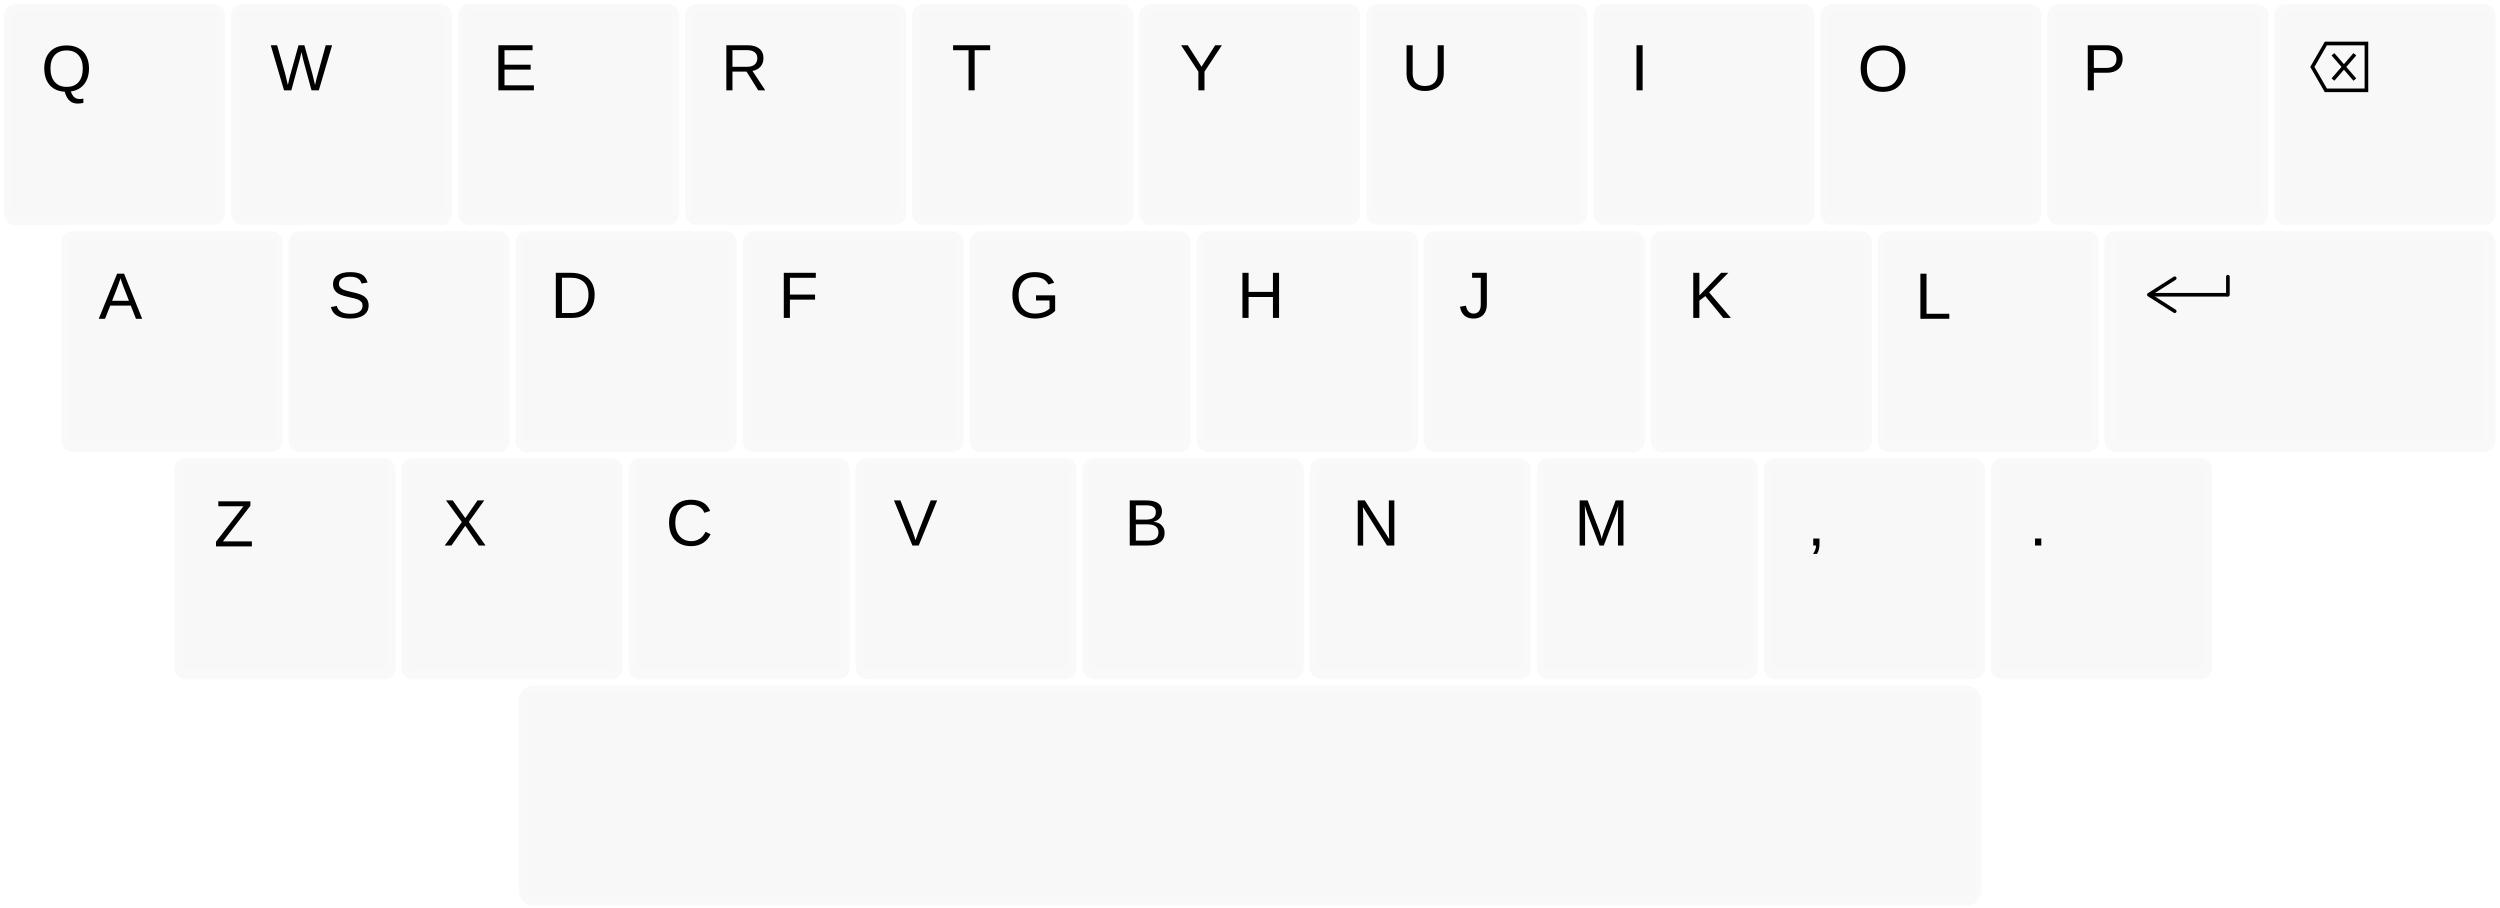
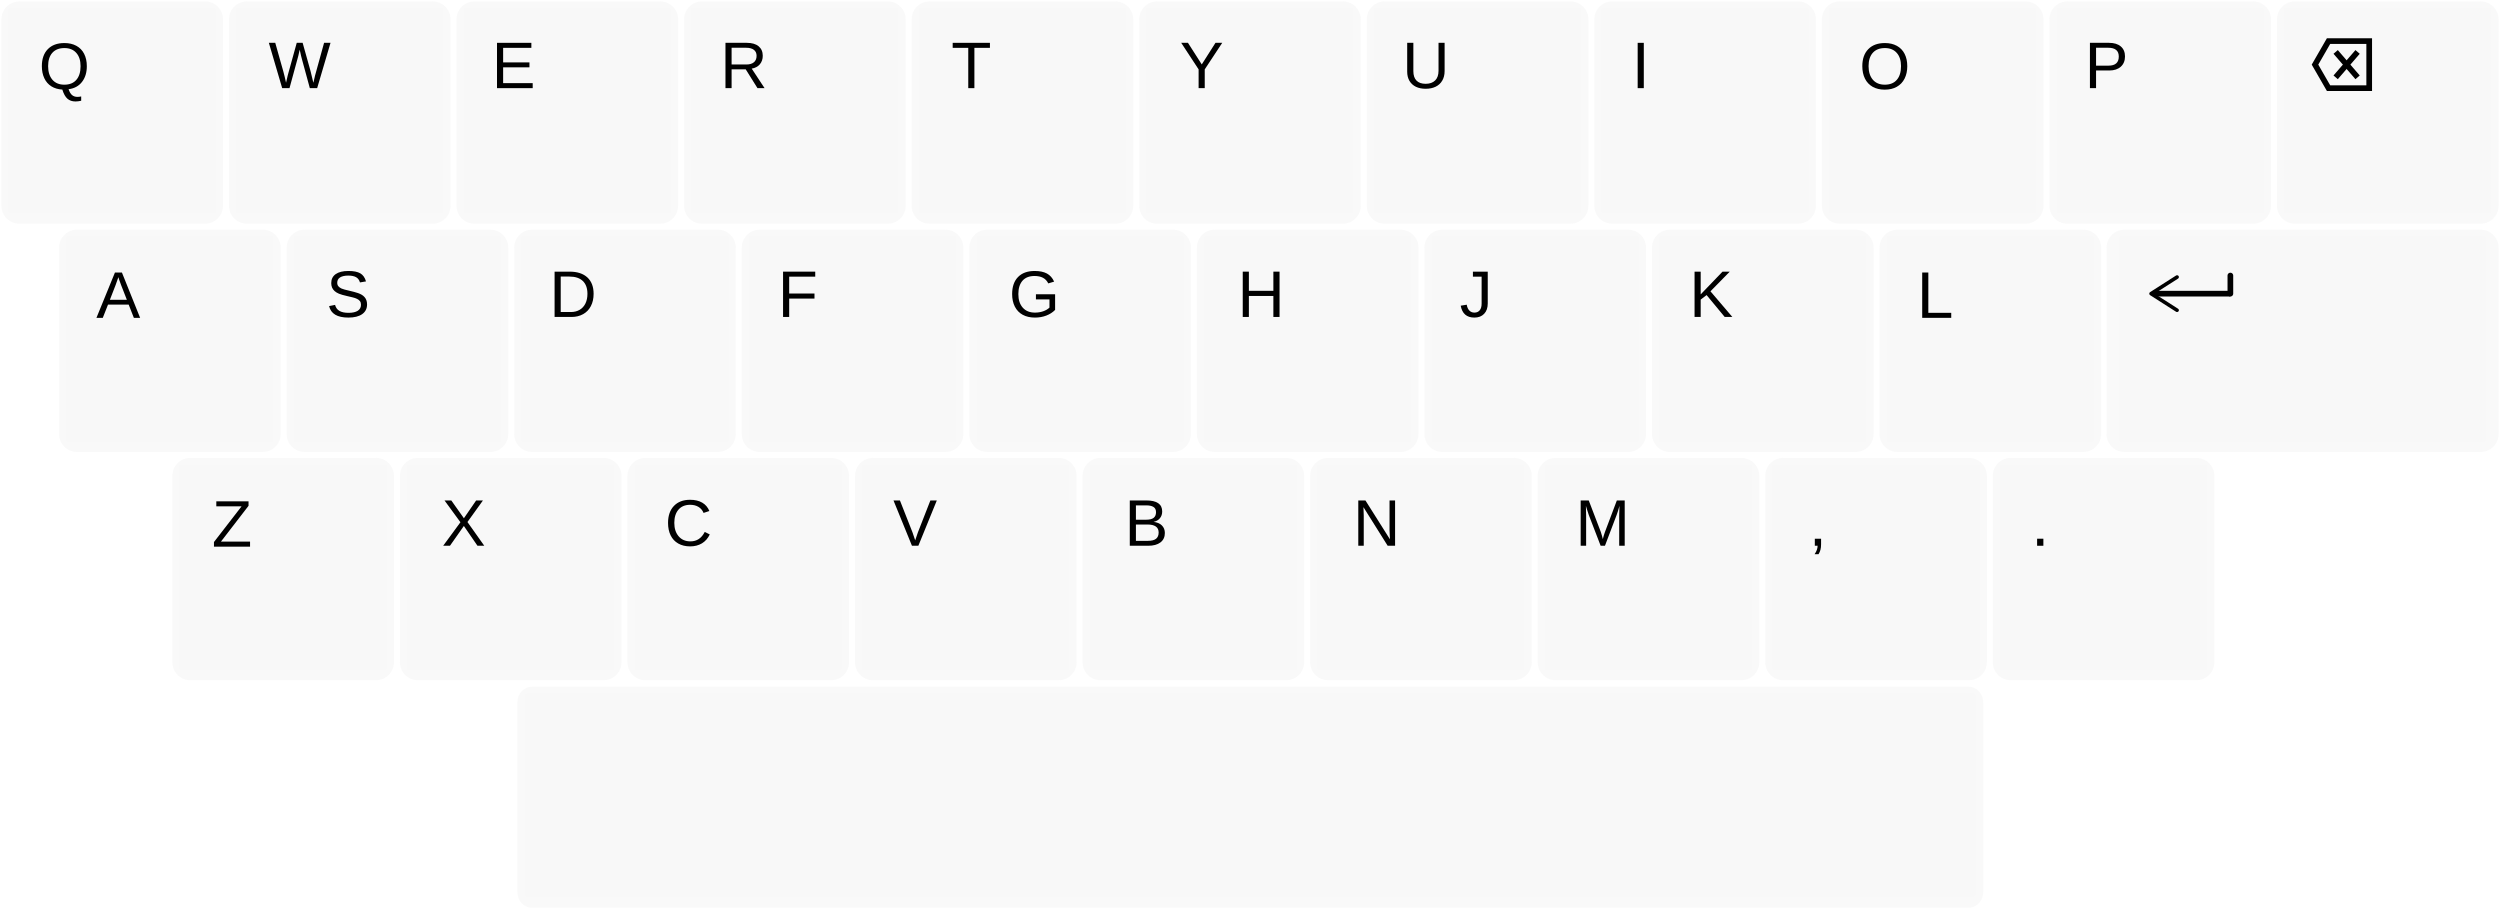
- <svg xmlns="http://www.w3.org/2000/svg" id="svg-keyboard" version="1.1" viewBox="0 0 1373.3 498.32">
+ <svg xmlns="http://www.w3.org/2000/svg" id="svg-keyboard" version="1.1" viewBox="0 0 880 320">
  <defs>
    <style>
      .st0 {
-         font-family: ArialMT, Arial;
-         font-size: 36px;
-         isolation: isolate;
+         stroke-linecap: round;
      }

-       .st1 {
-         stroke-linecap: round;
-       }
- 
-       .st1, .st2 {
+       .st0, .st1 {
        fill: none;
        stroke: #000;
        stroke-miterlimit: 10;
        stroke-width: 2px;
      }

-       .st3 {
+       .st2, .st3 {
+         isolation: isolate;
+       }
+ 
+       .st4 {
        fill: #f7f7f7;
        fill-opacity: .78;
+       }
+ 
+       .st3 {
+         font-family: ArialMT, Arial;
+         font-size: 23.19px;
      }
    </style>
  </defs>
  <g id="layer1">
    <g id="KeyQ">
-       <path id="rect1181" class="st3" d="M6.4,5.94h112.85c.15,0,.28.13.28.28v111.52c0,.15-.12.28-.28.28H6.39c-.15,0-.28-.12-.28-.28V6.22c0-.15.13-.28.28-.28,0,0,.01,0,.01,0Z" />
-       <rect id="rect1183" class="st3" x="2.15" y="2.22" width="121.45" height="121.45" rx="6.31" ry="6.31" />
+       <path id="rect1181" class="st4" d="M3.23,2.9h72.47c.1,0,.18.08.18.18v71.84c0,.1-.08.18-.18.18H3.22c-.1,0-.18-.08-.18-.18V3.08c0-.1.08-.18.18-.18,0,0,0,0,0,0Z" />
+       <rect id="rect1183" class="st4" x=".5" y=".5" width="78" height="78.24" rx="6.31" ry="6.31" />
    </g>
    <g id="KeyA">
-       <path id="rect1187" class="st3" d="M38.01,130.66h112.86c.15,0,.28.12.28.28v111.52c0,.15-.13.28-.28.28H38.02c-.15,0-.28-.13-.28-.28v-111.52c0-.15.13-.28.28-.28h-.01Z" />
-       <rect id="rect1189" class="st3" x="33.76" y="126.95" width="121.45" height="121.45" rx="6.31" ry="6.31" />
+       <path id="rect1187" class="st4" d="M23.53,83.24h72.48c.1,0,.18.08.18.18v71.84c0,.1-.08.18-.18.18H23.54c-.1,0-.18-.08-.18-.18v-71.84c0-.1.08-.18.18-.18h0Z" />
+       <rect id="rect1189" class="st4" x="20.8" y="80.85" width="78" height="78.24" rx="6.31" ry="6.31" />
    </g>
    <g id="KeyZ">
-       <path id="rect1193" class="st3" d="M100.09,255.39h112.85c.15,0,.28.13.28.28v111.52c0,.15-.12.28-.28.28h-112.86c-.15,0-.28-.12-.28-.28v-111.52c0-.15.13-.28.28-.28h.01,0Z" />
-       <rect id="rect1195" class="st3" x="95.84" y="251.67" width="121.45" height="121.45" rx="6.31" ry="6.31" />
+       <path id="rect1193" class="st4" d="M63.4,163.59h72.47c.1,0,.18.08.18.18v71.84c0,.1-.08.18-.18.18H63.39c-.1,0-.18-.08-.18-.18v-71.84c0-.1.08-.18.18-.18h0,0Z" />
+       <rect id="rect1195" class="st4" x="60.67" y="161.19" width="78" height="78.24" rx="6.31" ry="6.31" />
    </g>
    <g id="KeyW">
-       <path id="rect1205" class="st3" d="M131.13,5.94h112.86c.15,0,.28.13.28.28v111.52c0,.15-.12.28-.28.28h-112.86c-.15,0-.28-.12-.28-.28V6.22c0-.15.12-.28.28-.28Z" />
-       <rect id="rect1207" class="st3" x="126.88" y="2.22" width="121.45" height="121.45" rx="6.31" ry="6.31" />
+       <path id="rect1205" class="st4" d="M83.33,2.9h72.48c.1,0,.18.08.18.18v71.84c0,.1-.08.18-.18.18h-72.48c-.1,0-.18-.08-.18-.18V3.08c0-.1.08-.18.18-.18Z" />
+       <rect id="rect1207" class="st4" x="80.6" y=".5" width="78" height="78.24" rx="6.31" ry="6.31" />
    </g>
    <g id="KeyS">
-       <path id="rect1211" class="st3" d="M162.73,130.66h112.86c.15,0,.28.12.28.28v111.52c0,.15-.13.28-.28.28h-112.85c-.15,0-.28-.13-.28-.28v-111.52c0-.15.13-.28.28-.28h0Z" />
-       <rect id="rect1213" class="st3" x="158.48" y="126.95" width="121.45" height="121.45" rx="6.31" ry="6.31" />
+       <path id="rect1211" class="st4" d="M103.63,83.24h72.48c.1,0,.18.08.18.18v71.84c0,.1-.08.18-.18.18h-72.47c-.1,0-.18-.08-.18-.18v-71.84c0-.1.08-.18.18-.18h0Z" />
+       <rect id="rect1213" class="st4" x="100.9" y="80.85" width="78" height="78.24" rx="6.31" ry="6.31" />
    </g>
    <g id="KeyX">
-       <path id="rect1217" class="st3" d="M224.81,255.39h112.85c.15,0,.28.13.28.28v111.52c0,.15-.12.28-.28.28h-112.86c-.15,0-.28-.12-.28-.28v-111.52c0-.15.13-.28.28-.28h0Z" />
-       <rect id="rect1219" class="st3" x="220.56" y="251.67" width="121.45" height="121.45" rx="6.31" ry="6.31" />
+       <path id="rect1217" class="st4" d="M143.5,163.59h72.47c.1,0,.18.08.18.18v71.84c0,.1-.08.18-.18.18h-72.48c-.1,0-.18-.08-.18-.18v-71.84c0-.1.08-.18.18-.18h0Z" />
+       <rect id="rect1219" class="st4" x="140.77" y="161.19" width="78" height="78.24" rx="6.31" ry="6.31" />
    </g>
    <g id="KeyE">
-       <path id="rect1229" class="st3" d="M255.85,5.94h112.85c.15,0,.28.13.28.28v111.52c0,.15-.12.28-.28.28h-112.86c-.15,0-.28-.12-.28-.28V6.22c0-.15.13-.28.28-.28h0Z" />
-       <rect id="rect1231" class="st3" x="251.6" y="2.22" width="121.45" height="121.45" rx="6.31" ry="6.31" />
+       <path id="rect1229" class="st4" d="M163.43,2.9h72.47c.1,0,.18.08.18.18v71.84c0,.1-.08.18-.18.18h-72.48c-.1,0-.18-.08-.18-.18V3.08c0-.1.08-.18.18-.18h0Z" />
+       <rect id="rect1231" class="st4" x="160.7" y=".5" width="78" height="78.24" rx="6.31" ry="6.31" />
    </g>
    <g id="KeyD">
-       <path id="rect1235" class="st3" d="M287.46,130.66h112.86c.15,0,.28.12.28.28v111.52c0,.15-.12.28-.28.28h-112.86c-.15,0-.28-.12-.28-.28v-111.52c0-.15.13-.28.28-.28h0Z" />
-       <rect id="rect1237" class="st3" x="283.21" y="126.95" width="121.45" height="121.45" rx="6.31" ry="6.31" />
+       <path id="rect1235" class="st4" d="M183.73,83.24h72.48c.1,0,.18.08.18.18v71.84c0,.1-.08.18-.18.18h-72.48c-.1,0-.18-.08-.18-.18v-71.84c0-.1.08-.18.18-.18h0Z" />
+       <rect id="rect1237" class="st4" x="181" y="80.85" width="78" height="78.24" rx="6.31" ry="6.31" />
    </g>
    <g id="KeyC">
-       <path id="rect1241" class="st3" d="M349.54,255.39h112.85c.15,0,.28.13.28.28v111.52c0,.15-.12.28-.28.28h-112.86c-.15,0-.28-.12-.28-.28v-111.52c0-.15.13-.28.28-.28h.01,0Z" />
-       <rect id="rect1243" class="st3" x="345.29" y="251.67" width="121.45" height="121.45" rx="6.31" ry="6.31" />
+       <path id="rect1241" class="st4" d="M223.6,163.59h72.47c.1,0,.18.08.18.18v71.84c0,.1-.08.18-.18.18h-72.48c-.1,0-.18-.08-.18-.18v-71.84c0-.1.08-.18.18-.18h0,0Z" />
+       <rect id="rect1243" class="st4" x="220.87" y="161.19" width="78" height="78.24" rx="6.31" ry="6.31" />
    </g>
    <g id="KeyR">
-       <path id="rect1253" class="st3" d="M380.58,5.94h112.85c.15,0,.28.13.28.28v111.52c0,.15-.12.28-.28.28h-112.86c-.15,0-.28-.12-.28-.28V6.22c0-.15.13-.28.28-.28h.01,0Z" />
-       <rect id="rect1255" class="st3" x="376.32" y="2.22" width="121.45" height="121.45" rx="6.31" ry="6.31" />
+       <path id="rect1253" class="st4" d="M243.54,2.9h72.47c.1,0,.18.08.18.18v71.84c0,.1-.08.18-.18.18h-72.48c-.1,0-.18-.08-.18-.18V3.08c0-.1.08-.18.18-.18h0,0Z" />
+       <rect id="rect1255" class="st4" x="240.8" y=".5" width="78" height="78.24" rx="6.31" ry="6.31" />
    </g>
    <g id="KeyF">
-       <path id="rect1259" class="st3" d="M412.18,130.66h112.86c.15,0,.28.12.28.28v111.52c0,.15-.13.28-.28.28h-112.86c-.15,0-.28-.12-.28-.28v-111.52c0-.15.13-.28.28-.28Z" />
-       <rect id="rect1261" class="st3" x="407.93" y="126.95" width="121.45" height="121.45" rx="6.31" ry="6.31" />
+       <path id="rect1259" class="st4" d="M263.83,83.24h72.48c.1,0,.18.08.18.18v71.84c0,.1-.08.18-.18.18h-72.48c-.1,0-.18-.08-.18-.18v-71.84c0-.1.08-.18.18-.18Z" />
+       <rect id="rect1261" class="st4" x="261.1" y="80.85" width="78" height="78.24" rx="6.31" ry="6.31" />
    </g>
    <g id="KeyV">
-       <path id="rect1265" class="st3" d="M474.26,255.39h112.85c.15,0,.28.13.28.28v111.52c0,.15-.12.28-.28.28h-112.86c-.15,0-.28-.12-.28-.28v-111.52c0-.15.13-.28.28-.28h.01Z" />
-       <rect id="rect1267" class="st3" x="470.01" y="251.67" width="121.45" height="121.45" rx="6.31" ry="6.31" />
+       <path id="rect1265" class="st4" d="M303.7,163.59h72.47c.1,0,.18.08.18.18v71.84c0,.1-.08.18-.18.18h-72.48c-.1,0-.18-.08-.18-.18v-71.84c0-.1.08-.18.18-.18h0Z" />
+       <rect id="rect1267" class="st4" x="300.97" y="161.19" width="78" height="78.24" rx="6.31" ry="6.31" />
    </g>
    <g id="KeyT">
-       <path id="rect1277" class="st3" d="M505.3,5.94h112.86c.15,0,.28.13.28.28v111.52c0,.15-.12.28-.28.28h-112.86c-.15,0-.28-.13-.28-.28V6.22c0-.15.12-.28.28-.28Z" />
-       <rect id="rect1279" class="st3" x="501.05" y="2.22" width="121.45" height="121.45" rx="6.31" ry="6.31" />
+       <path id="rect1277" class="st4" d="M323.63,2.9h72.48c.1,0,.18.08.18.18v71.84c0,.1-.08.18-.18.18h-72.48c-.1,0-.18-.08-.18-.18V3.08c0-.1.08-.18.18-.18Z" />
+       <rect id="rect1279" class="st4" x="320.9" y=".5" width="78" height="78.24" rx="6.31" ry="6.31" />
    </g>
    <g id="KeyG">
-       <path id="rect1283" class="st3" d="M536.91,130.66h112.86c.15,0,.28.12.28.28v111.52c0,.15-.13.28-.28.28h-112.86c-.15,0-.28-.12-.28-.28v-111.52c0-.15.13-.28.28-.28Z" />
-       <rect id="rect1285" class="st3" x="532.66" y="126.95" width="121.45" height="121.45" rx="6.31" ry="6.31" />
+       <path id="rect1283" class="st4" d="M343.93,83.24h72.48c.1,0,.18.08.18.18v71.84c0,.1-.08.18-.18.18h-72.48c-.1,0-.18-.08-.18-.18v-71.84c0-.1.08-.18.18-.18Z" />
+       <rect id="rect1285" class="st4" x="341.2" y="80.85" width="78" height="78.24" rx="6.31" ry="6.31" />
    </g>
    <g id="KeyB">
-       <path id="rect1289" class="st3" d="M598.99,255.39h112.85c.15,0,.28.13.28.28v111.52c0,.15-.12.28-.28.28h-112.86c-.15,0-.28-.13-.28-.28v-111.52c0-.15.13-.28.28-.28h.01Z" />
-       <rect id="rect1291" class="st3" x="594.73" y="251.67" width="121.45" height="121.45" rx="6.31" ry="6.31" />
+       <path id="rect1289" class="st4" d="M383.8,163.59h72.47c.1,0,.18.08.18.18v71.84c0,.1-.08.18-.18.18h-72.48c-.1,0-.18-.08-.18-.18v-71.84c0-.1.08-.18.18-.18h0Z" />
+       <rect id="rect1291" class="st4" x="381.07" y="161.19" width="78" height="78.24" rx="6.31" ry="6.31" />
    </g>
    <g id="KeyY">
-       <path id="rect1301" class="st3" d="M630.02,5.94h112.85c.15,0,.28.13.28.28v111.52c0,.15-.12.28-.28.28h-112.86c-.15,0-.28-.12-.28-.28V6.22c0-.15.13-.28.28-.28,0,0,.01,0,.01,0Z" />
-       <rect id="rect1303" class="st3" x="625.77" y="2.22" width="121.45" height="121.45" rx="6.31" ry="6.31" />
+       <path id="rect1301" class="st4" d="M403.73,2.9h72.47c.1,0,.18.08.18.18v71.84c0,.1-.08.18-.18.18h-72.48c-.1,0-.18-.08-.18-.18V3.08c0-.1.08-.18.18-.18,0,0,0,0,0,0Z" />
+       <rect id="rect1303" class="st4" x="401" y=".5" width="78" height="78.24" rx="6.31" ry="6.31" />
    </g>
    <g id="KeyH">
-       <path id="rect1307" class="st3" d="M661.63,130.66h112.85c.15,0,.28.13.28.28v111.52c0,.15-.12.28-.28.28h-112.86c-.15,0-.28-.12-.28-.28v-111.52c0-.15.13-.28.28-.28h.01Z" />
-       <rect id="rect1309" class="st3" x="657.38" y="126.95" width="121.45" height="121.45" rx="6.31" ry="6.31" />
+       <path id="rect1307" class="st4" d="M424.03,83.24h72.47c.1,0,.18.08.18.18v71.84c0,.1-.08.18-.18.18h-72.48c-.1,0-.18-.08-.18-.18v-71.84c0-.1.08-.18.18-.18h0Z" />
+       <rect id="rect1309" class="st4" x="421.3" y="80.85" width="78" height="78.24" rx="6.31" ry="6.31" />
    </g>
    <g id="KeyN">
-       <path id="rect1313" class="st3" d="M723.71,255.39h112.85c.15,0,.28.13.28.28v111.52c0,.15-.12.28-.28.28h-112.86c-.15,0-.28-.12-.28-.28v-111.52c0-.15.13-.28.28-.28h.01Z" />
-       <rect id="rect1315" class="st3" x="719.46" y="251.67" width="121.45" height="121.45" rx="6.31" ry="6.31" />
+       <path id="rect1313" class="st4" d="M463.9,163.59h72.47c.1,0,.18.08.18.18v71.84c0,.1-.08.18-.18.18h-72.48c-.1,0-.18-.08-.18-.18v-71.84c0-.1.08-.18.18-.18h0Z" />
+       <rect id="rect1315" class="st4" x="461.17" y="161.19" width="78" height="78.24" rx="6.31" ry="6.31" />
    </g>
    <g id="KeyU">
-       <path id="rect1325" class="st3" d="M754.75,5.94h112.86c.15,0,.28.13.28.28v111.52c0,.15-.12.28-.28.28h-112.86c-.15,0-.28-.12-.28-.28V6.22c0-.15.12-.28.28-.28Z" />
-       <rect id="rect1327" class="st3" x="750.5" y="2.22" width="121.45" height="121.45" rx="6.31" ry="6.31" />
+       <path id="rect1325" class="st4" d="M483.83,2.9h72.48c.1,0,.18.08.18.18v71.84c0,.1-.08.18-.18.18h-72.48c-.1,0-.18-.08-.18-.18V3.08c0-.1.08-.18.18-.18Z" />
+       <rect id="rect1327" class="st4" x="481.11" y=".5" width="78" height="78.24" rx="6.31" ry="6.31" />
    </g>
    <g id="KeyJ">
-       <path id="rect1331" class="st3" d="M786.36,130.66h112.86c.15,0,.28.12.28.28v111.52c0,.15-.13.28-.28.28h-112.86c-.15,0-.28-.12-.28-.28v-111.52c0-.15.13-.28.28-.28Z" />
-       <rect id="rect1333" class="st3" x="782.1" y="126.95" width="121.45" height="121.45" rx="6.31" ry="6.31" />
+       <path id="rect1331" class="st4" d="M504.14,83.24h72.48c.1,0,.18.08.18.18v71.84c0,.1-.08.18-.18.18h-72.48c-.1,0-.18-.08-.18-.18v-71.84c0-.1.08-.18.18-.18Z" />
+       <rect id="rect1333" class="st4" x="501.4" y="80.85" width="78" height="78.24" rx="6.31" ry="6.31" />
    </g>
    <g id="KeyM">
-       <path id="rect1337" class="st3" d="M848.43,255.39h112.86c.15,0,.28.13.28.28v111.52c0,.15-.12.28-.28.28h-112.86c-.15,0-.28-.12-.28-.28v-111.52c0-.15.12-.28.28-.28h0Z" />
-       <rect id="rect1339" class="st3" x="844.18" y="251.67" width="121.45" height="121.45" rx="6.31" ry="6.31" />
+       <path id="rect1337" class="st4" d="M544,163.59h72.48c.1,0,.18.08.18.18v71.84c0,.1-.08.18-.18.18h-72.48c-.1,0-.18-.08-.18-.18v-71.84c0-.1.08-.18.18-.18h0Z" />
+       <rect id="rect1339" class="st4" x="541.27" y="161.19" width="78" height="78.24" rx="6.31" ry="6.31" />
    </g>
    <g id="KeyI">
-       <path id="rect1349" class="st3" d="M879.47,5.94h112.85c.15,0,.28.13.28.28v111.52c0,.15-.12.28-.28.28h-112.86c-.15,0-.28-.12-.28-.28V6.22c0-.15.13-.28.28-.28,0,0,.01,0,.01,0Z" />
-       <rect id="rect1351" class="st3" x="875.22" y="2.22" width="121.45" height="121.45" rx="6.31" ry="6.31" />
+       <path id="rect1349" class="st4" d="M563.93,2.9h72.47c.1,0,.18.08.18.18v71.84c0,.1-.08.18-.18.18h-72.48c-.1,0-.18-.08-.18-.18V3.08c0-.1.08-.18.18-.18,0,0,0,0,0,0Z" />
+       <rect id="rect1351" class="st4" x="561.2" y=".5" width="78" height="78.24" rx="6.31" ry="6.31" />
    </g>
    <g id="KeyK">
-       <path id="rect1355" class="st3" d="M911.08,130.66h112.86c.15,0,.28.12.28.28v111.52c0,.15-.13.28-.28.28h-112.86c-.15,0-.28-.12-.28-.28v-111.52c0-.15.13-.28.28-.28h0Z" />
-       <rect id="rect1357" class="st3" x="906.83" y="126.95" width="121.45" height="121.45" rx="6.31" ry="6.31" />
+       <path id="rect1355" class="st4" d="M584.23,83.24h72.48c.1,0,.18.08.18.18v71.84c0,.1-.08.18-.18.18h-72.48c-.1,0-.18-.08-.18-.18v-71.84c0-.1.08-.18.18-.18h0Z" />
+       <rect id="rect1357" class="st4" x="581.5" y="80.85" width="78" height="78.24" rx="6.31" ry="6.31" />
    </g>
    <g id="KeyO">
-       <path id="rect1373" class="st3" d="M1004.2,5.94h112.85c.15,0,.28.13.28.28v111.52c0,.15-.12.28-.28.28h-112.86c-.15,0-.28-.12-.28-.28V6.22c0-.15.13-.28.28-.28h.01,0Z" />
-       <rect id="rect1375" class="st3" x="999.95" y="2.22" width="121.45" height="121.45" rx="6.31" ry="6.31" />
+       <path id="rect1373" class="st4" d="M644.04,2.9h72.47c.1,0,.18.08.18.18v71.84c0,.1-.08.18-.18.18h-72.48c-.1,0-.18-.08-.18-.18V3.08c0-.1.08-.18.18-.18h0,0Z" />
+       <rect id="rect1375" class="st4" x="641.31" y=".5" width="78" height="78.24" rx="6.31" ry="6.31" />
    </g>
    <g id="KeyL">
-       <path id="rect1379" class="st3" d="M1035.8,130.66h112.86c.15,0,.28.12.28.28v111.52c0,.15-.12.28-.28.28h-112.86c-.15,0-.28-.12-.28-.28v-111.52c0-.15.13-.28.28-.28Z" />
-       <rect id="rect1381" class="st3" x="1031.55" y="126.95" width="121.45" height="121.45" rx="6.31" ry="6.31" />
+       <path id="rect1379" class="st4" d="M664.33,83.24h72.48c.1,0,.18.08.18.18v71.84c0,.1-.08.18-.18.18h-72.48c-.1,0-.18-.08-.18-.18v-71.84c0-.1.08-.18.18-.18Z" />
+       <rect id="rect1381" class="st4" x="661.6" y="80.85" width="78" height="78.24" rx="6.31" ry="6.31" />
    </g>
    <g id="KeyP">
-       <path id="rect1397" class="st3" d="M1128.92,5.94h112.85c.15,0,.28.13.28.28v111.52c0,.15-.12.28-.28.28h-112.86c-.15,0-.28-.12-.28-.28V6.22c0-.15.13-.28.28-.28,0,0,.01,0,.01,0Z" />
-       <rect id="rect1399" class="st3" x="1124.67" y="2.22" width="121.45" height="121.45" rx="6.31" ry="6.31" />
+       <path id="rect1397" class="st4" d="M724.13,2.9h72.47c.1,0,.18.08.18.18v71.84c0,.1-.08.18-.18.18h-72.48c-.1,0-.18-.08-.18-.18V3.08c0-.1.08-.18.18-.18,0,0,0,0,0,0Z" />
+       <rect id="rect1399" class="st4" x="721.4" y=".5" width="78" height="78.24" rx="6.31" ry="6.31" />
    </g>
    <g id="Space">
-       <path id="rect833-1-5" class="st3" d="M290.86,380.19h791.48c1.08,0,1.95.94,1.95,2.1v107.15c0,1.16-.87,2.1-1.95,2.1H290.86c-1.08,0-1.95-.94-1.95-2.1v-107.15c0-1.16.87-2.1,1.95-2.1h0Z" />
-       <path id="rect833-5" class="st3" d="M292.89,376.7h787.53c4.39,0,7.96,3.84,7.96,8.58v103.55c0,4.74-3.57,8.58-7.96,8.58H292.89c-4.39,0-7.96-3.84-7.96-8.58v-103.55c0-4.74,3.57-8.58,7.96-8.58h0Z" />
-     </g>
-     <text class="st0" transform="translate(22.61 50.1)">
-       <tspan x="0" y="0">Q</tspan>
-     </text>
-     <text class="st0" transform="translate(148.57 49.62)">
-       <tspan x="0" y="0">W</tspan>
-     </text>
-     <text class="st0" transform="translate(270.81 49.62)">
-       <tspan x="0" y="0">E</tspan>
-     </text>
-     <text class="st0" transform="translate(396.04 49.62)">
-       <tspan x="0" y="0">R</tspan>
-     </text>
-     <text class="st0" transform="translate(522.74 49.62)">
-       <tspan x="0" y="0">T</tspan>
-     </text>
-     <text class="st0" transform="translate(647.99 49.62)">
-       <tspan x="0" y="0">Y</tspan>
-     </text>
-     <text class="st0" transform="translate(769.87 49.62)">
-       <tspan x="0" y="0">U</tspan>
-     </text>
-     <text class="st0" transform="translate(895.64 49.62)">
-       <tspan x="0" y="0">I</tspan>
-     </text>
-     <text class="st0" transform="translate(1020.4 50.1)">
-       <tspan x="0" y="0">O</tspan>
-     </text>
-     <text class="st0" transform="translate(1143.89 49.62)">
-       <tspan x="0" y="0">P</tspan>
-     </text>
-     <text class="st0" transform="translate(54.16 175.11)">
-       <tspan x="0" y="0">A</tspan>
-     </text>
-     <text class="st0" transform="translate(180.13 174.63)">
-       <tspan x="0" y="0">S</tspan>
-     </text>
-     <text class="st0" transform="translate(302.37 174.63)">
-       <tspan x="0" y="0">D</tspan>
-     </text>
-     <text class="st0" transform="translate(427.6 174.63)">
-       <tspan x="0" y="0">F</tspan>
-     </text>
-     <text class="st0" transform="translate(554.3 174.63)">
-       <tspan x="0" y="0">G</tspan>
-     </text>
-     <text class="st0" transform="translate(679.55 174.63)">
-       <tspan x="0" y="0">H</tspan>
-     </text>
-     <text class="st0" transform="translate(801.43 174.63)">
-       <tspan x="0" y="0">J</tspan>
-     </text>
-     <text class="st0" transform="translate(927.19 174.63)">
-       <tspan x="0" y="0">K</tspan>
-     </text>
-     <text class="st0" transform="translate(1051.96 175.11)">
-       <tspan x="0" y="0">L</tspan>
-     </text>
-     <text class="st0" transform="translate(117.5 300.14)">
-       <tspan x="0" y="0">Z</tspan>
-     </text>
-     <text class="st0" transform="translate(243.47 299.66)">
-       <tspan x="0" y="0">X</tspan>
-     </text>
-     <text class="st0" transform="translate(365.71 299.66)">
-       <tspan x="0" y="0">C</tspan>
-     </text>
-     <text class="st0" transform="translate(490.93 299.66)">
-       <tspan x="0" y="0">V</tspan>
-     </text>
-     <text class="st0" transform="translate(617.64 299.66)">
-       <tspan x="0" y="0">B</tspan>
-     </text>
-     <text class="st0" transform="translate(742.88 299.66)">
-       <tspan x="0" y="0">N</tspan>
-     </text>
-     <text class="st0" transform="translate(864.77 299.66)">
-       <tspan x="0" y="0">M</tspan>
-     </text>
-   </g>
-   <g id="KeyM1" data-name="KeyM">
-     <path id="rect13371" data-name="rect1337" class="st3" d="M973.15,255.39h112.86c.15,0,.28.13.28.28v111.52c0,.15-.12.28-.28.28h-112.86c-.15,0-.28-.12-.28-.28v-111.52c0-.15.12-.28.28-.28h0Z" />
-     <rect id="rect13391" data-name="rect1339" class="st3" x="968.9" y="251.67" width="121.45" height="121.45" rx="6.31" ry="6.31" />
-   </g>
-   <g id="KeyM2" data-name="KeyM">
-     <path id="rect13372" data-name="rect1337" class="st3" d="M1097.87,255.39h112.86c.15,0,.28.13.28.28v111.52c0,.15-.12.28-.28.28h-112.86c-.15,0-.28-.12-.28-.28v-111.52c0-.15.12-.28.28-.28h0Z" />
-     <rect id="rect13392" data-name="rect1339" class="st3" x="1093.62" y="251.67" width="121.45" height="121.45" rx="6.31" ry="6.31" />
-   </g>
-   <text class="st0" transform="translate(992.71 299.66)">
-     <tspan x="0" y="0">,</tspan>
-   </text>
-   <text class="st0" transform="translate(1114.6 299.66)">
-     <tspan x="0" y="0">.</tspan>
-   </text>
-   <g id="KeyP1" data-name="KeyP">
-     <path id="rect13971" data-name="rect1397" class="st3" d="M1253.64,5.94h112.85c.15,0,.28.13.28.28v111.52c0,.15-.12.28-.28.28h-112.86c-.15,0-.28-.12-.28-.28V6.22c0-.15.13-.28.28-.28,0,0,.01,0,.01,0Z" />
-     <rect id="rect13991" data-name="rect1399" class="st3" x="1249.39" y="2.22" width="121.45" height="121.45" rx="6.31" ry="6.31" />
-   </g>
-   <g>
-     <polygon class="st2" points="1299.93 23.89 1277.64 23.89 1270.22 36.76 1277.64 49.62 1299.93 49.62 1299.93 36.76 1299.93 23.89" />
+       <path id="rect833-1-5" class="st4" d="M185.92,243.99h508.3c.69,0,1.25.61,1.25,1.35v69.03c0,.75-.56,1.35-1.25,1.35H185.92c-.69,0-1.25-.61-1.25-1.35v-69.03c0-.75.56-1.35,1.25-1.35h0Z" />
+       <path id="rect833-5" class="st4" d="M187.22,241.74h505.77c2.82,0,5.11,2.47,5.11,5.53v66.71c0,3.05-2.29,5.53-5.11,5.53H187.22c-2.82,0-5.11-2.47-5.11-5.53v-66.71c0-3.05,2.29-5.53,5.11-5.53h0Z" />
+     </g>
+     <g class="st2">
+       <text class="st3" transform="translate(13.64 31.34)">
+         <tspan x="0" y="0">Q</tspan>
+       </text>
+     </g>
+     <g class="st2">
+       <text class="st3" transform="translate(94.53 31.03)">
+         <tspan x="0" y="0">W</tspan>
+       </text>
+     </g>
+     <g class="st2">
+       <text class="st3" transform="translate(173.04 31.03)">
+         <tspan x="0" y="0">E</tspan>
+       </text>
+     </g>
+     <g class="st2">
+       <text class="st3" transform="translate(253.46 31.03)">
+         <tspan x="0" y="0">R</tspan>
+       </text>
+     </g>
+     <g class="st2">
+       <text class="st3" transform="translate(334.83 31.03)">
+         <tspan x="0" y="0">T</tspan>
+       </text>
+     </g>
+     <g class="st2">
+       <text class="st3" transform="translate(415.27 31.03)">
+         <tspan x="0" y="0">Y</tspan>
+       </text>
+     </g>
+     <g class="st2">
+       <text class="st3" transform="translate(493.55 31.03)">
+         <tspan x="0" y="0">U</tspan>
+       </text>
+     </g>
+     <g class="st2">
+       <text class="st3" transform="translate(574.32 31.03)">
+         <tspan x="0" y="0">I</tspan>
+       </text>
+     </g>
+     <g class="st2">
+       <text class="st3" transform="translate(654.44 31.34)">
+         <tspan x="0" y="0">O</tspan>
+       </text>
+     </g>
+     <g class="st2">
+       <text class="st3" transform="translate(733.75 31.03)">
+         <tspan x="0" y="0">P</tspan>
+       </text>
+     </g>
+     <g class="st2">
+       <text class="st3" transform="translate(33.9 111.88)">
+         <tspan x="0" y="0">A</tspan>
+       </text>
+     </g>
+     <g class="st2">
+       <text class="st3" transform="translate(114.8 111.57)">
+         <tspan x="0" y="0">S</tspan>
+       </text>
+     </g>
+     <g class="st2">
+       <text class="st3" transform="translate(193.31 111.57)">
+         <tspan x="0" y="0">D</tspan>
+       </text>
+     </g>
+     <g class="st2">
+       <text class="st3" transform="translate(273.73 111.57)">
+         <tspan x="0" y="0">F</tspan>
+       </text>
+     </g>
+     <g class="st2">
+       <text class="st3" transform="translate(355.1 111.57)">
+         <tspan x="0" y="0">G</tspan>
+       </text>
+     </g>
+     <g class="st2">
+       <text class="st3" transform="translate(435.54 111.57)">
+         <tspan x="0" y="0">H</tspan>
+       </text>
+     </g>
+     <g class="st2">
+       <text class="st3" transform="translate(513.81 111.57)">
+         <tspan x="0" y="0">J</tspan>
+       </text>
+     </g>
+     <g class="st2">
+       <text class="st3" transform="translate(594.58 111.57)">
+         <tspan x="0" y="0">K</tspan>
+       </text>
+     </g>
+     <g class="st2">
+       <text class="st3" transform="translate(674.71 111.88)">
+         <tspan x="0" y="0">L</tspan>
+       </text>
+     </g>
+     <g class="st2">
+       <text class="st3" transform="translate(74.58 192.42)">
+         <tspan x="0" y="0">Z</tspan>
+       </text>
+     </g>
+     <g class="st2">
+       <text class="st3" transform="translate(155.48 192.11)">
+         <tspan x="0" y="0">X</tspan>
+       </text>
+     </g>
+     <g class="st2">
+       <text class="st3" transform="translate(233.98 192.11)">
+         <tspan x="0" y="0">C</tspan>
+       </text>
+     </g>
+     <g class="st2">
+       <text class="st3" transform="translate(314.4 192.11)">
+         <tspan x="0" y="0">V</tspan>
+       </text>
+     </g>
+     <g class="st2">
+       <text class="st3" transform="translate(395.78 192.11)">
+         <tspan x="0" y="0">B</tspan>
+       </text>
+     </g>
+     <g class="st2">
+       <text class="st3" transform="translate(476.21 192.11)">
+         <tspan x="0" y="0">N</tspan>
+       </text>
+     </g>
+     <g class="st2">
+       <text class="st3" transform="translate(554.49 192.11)">
+         <tspan x="0" y="0">M</tspan>
+       </text>
+     </g>
+     <g id="KeyM1">
+       <path id="rect13371" class="st4" d="M624.1,163.59h72.48c.1,0,.18.08.18.18v71.84c0,.1-.08.18-.18.18h-72.48c-.1,0-.18-.08-.18-.18v-71.84c0-.1.08-.18.18-.18h0Z" />
+       <rect id="rect13391" class="st4" x="621.37" y="161.19" width="78" height="78.24" rx="6.31" ry="6.31" />
+     </g>
+     <g id="KeyM2">
+       <path id="rect13372" class="st4" d="M704.19,163.59h72.48c.1,0,.18.08.18.18v71.84c0,.1-.08.18-.18.18h-72.48c-.1,0-.18-.08-.18-.18v-71.84c0-.1.08-.18.18-.18h0Z" />
+       <rect id="rect13392" class="st4" x="701.46" y="161.19" width="78" height="78.24" rx="6.31" ry="6.31" />
+     </g>
+     <g class="st2">
+       <text class="st3" transform="translate(636.66 192.11)">
+         <tspan x="0" y="0">,</tspan>
+       </text>
+     </g>
+     <g class="st2">
+       <text class="st3" transform="translate(714.94 192.11)">
+         <tspan x="0" y="0">.</tspan>
+       </text>
+     </g>
+     <g id="KeyP1">
+       <path id="rect13971" class="st4" d="M804.23,2.9h72.47c.1,0,.18.08.18.18v71.84c0,.1-.08.18-.18.18h-72.48c-.1,0-.18-.08-.18-.18V3.08c0-.1.08-.18.18-.18,0,0,0,0,0,0Z" />
+       <rect id="rect13991" class="st4" x="801.5" y=".5" width="78" height="78.24" rx="6.31" ry="6.31" />
+     </g>
    <g>
-       <line class="st2" x1="1281.54" y1="29.82" x2="1293.56" y2="43.7" />
-       <line class="st2" x1="1281.54" y1="43.7" x2="1293.56" y2="29.82" />
-     </g>
-   </g>
-   <g id="KeyL1" data-name="KeyL">
-     <path id="rect13791" data-name="rect1379" class="st3" d="M1163.5,130.66h199.66c.27,0,.5.12.5.28v111.52c0,.15-.21.28-.5.28h-199.66c-.27,0-.5-.12-.5-.28v-111.52c0-.15.23-.28.5-.28Z" />
-     <rect id="rect13811" data-name="rect1381" class="st3" x="1155.98" y="126.95" width="214.86" height="121.45" rx="6.31" ry="6.31" />
-   </g>
-   <g>
+       <polygon class="st1" points="833.96 14.46 819.65 14.46 814.88 22.75 819.65 31.03 833.96 31.03 833.96 22.75 833.96 14.46" />
+       <g>
+         <line class="st1" x1="822.15" y1="18.28" x2="829.87" y2="27.22" />
+         <line class="st1" x1="822.15" y1="27.22" x2="829.87" y2="18.28" />
+       </g>
+     </g>
+     <g id="KeyL1">
+       <path id="rect13791" class="st4" d="M746.34,83.24h128.23c.17,0,.32.08.32.18v71.84c0,.1-.13.18-.32.18h-128.23c-.17,0-.32-.08-.32-.18v-71.84c0-.1.15-.18.32-.18Z" />
+       <rect id="rect13811" class="st4" x="741.51" y="80.85" width="137.99" height="78.24" rx="6.31" ry="6.31" />
+     </g>
    <g>
-       <line class="st2" x1="1181.8" y1="161.91" x2="1223.83" y2="161.91" />
-       <path d="M1195.47,171.51c.3-.46.16-1.08-.31-1.38l-12.91-8.22,12.91-8.22c.47-.3.6-.92.31-1.38-.3-.46-.92-.6-1.38-.31l-14.23,9.06c-.29.18-.46.5-.46.84s.17.66.46.84l14.23,9.06c.17.11.35.16.54.16.33,0,.65-.16.84-.46Z" />
-     </g>
-     <line class="st1" x1="1223.83" y1="161.91" x2="1223.83" y2="152" />
+       <g>
+         <line class="st1" x1="758.09" y1="103.37" x2="785.09" y2="103.37" />
+         <path d="M766.87,109.56c.19-.3.1-.7-.2-.89l-8.29-5.3,8.29-5.3c.3-.19.39-.59.2-.89-.19-.3-.59-.39-.89-.2l-9.14,5.84c-.19.12-.3.32-.3.54s.11.43.3.54l9.14,5.84c.11.07.22.1.35.1.21,0,.42-.1.54-.3h0Z" />
+       </g>
+       <line class="st0" x1="785.09" y1="103.37" x2="785.09" y2="96.99" />
+     </g>
  </g>
</svg>
